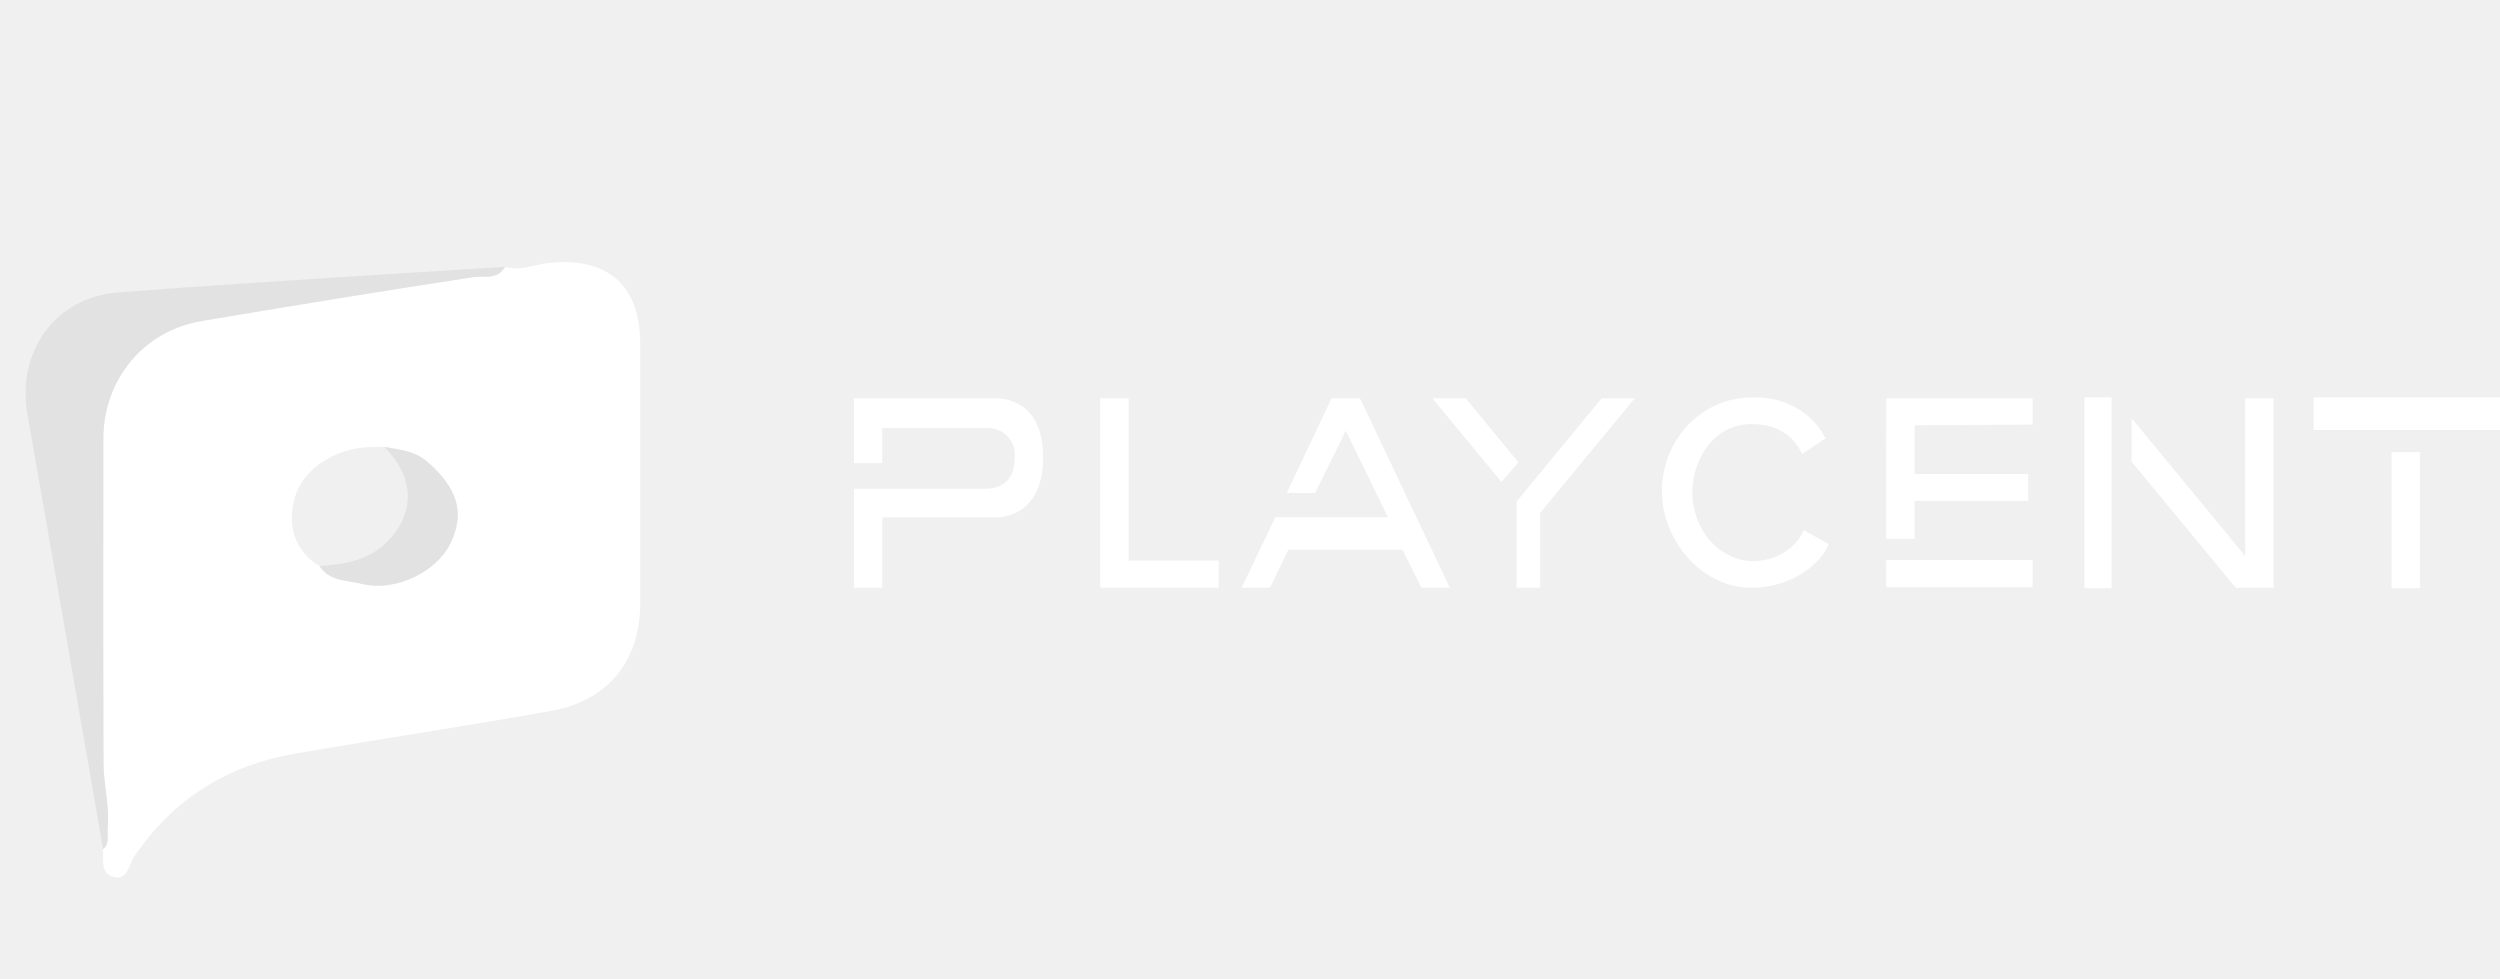
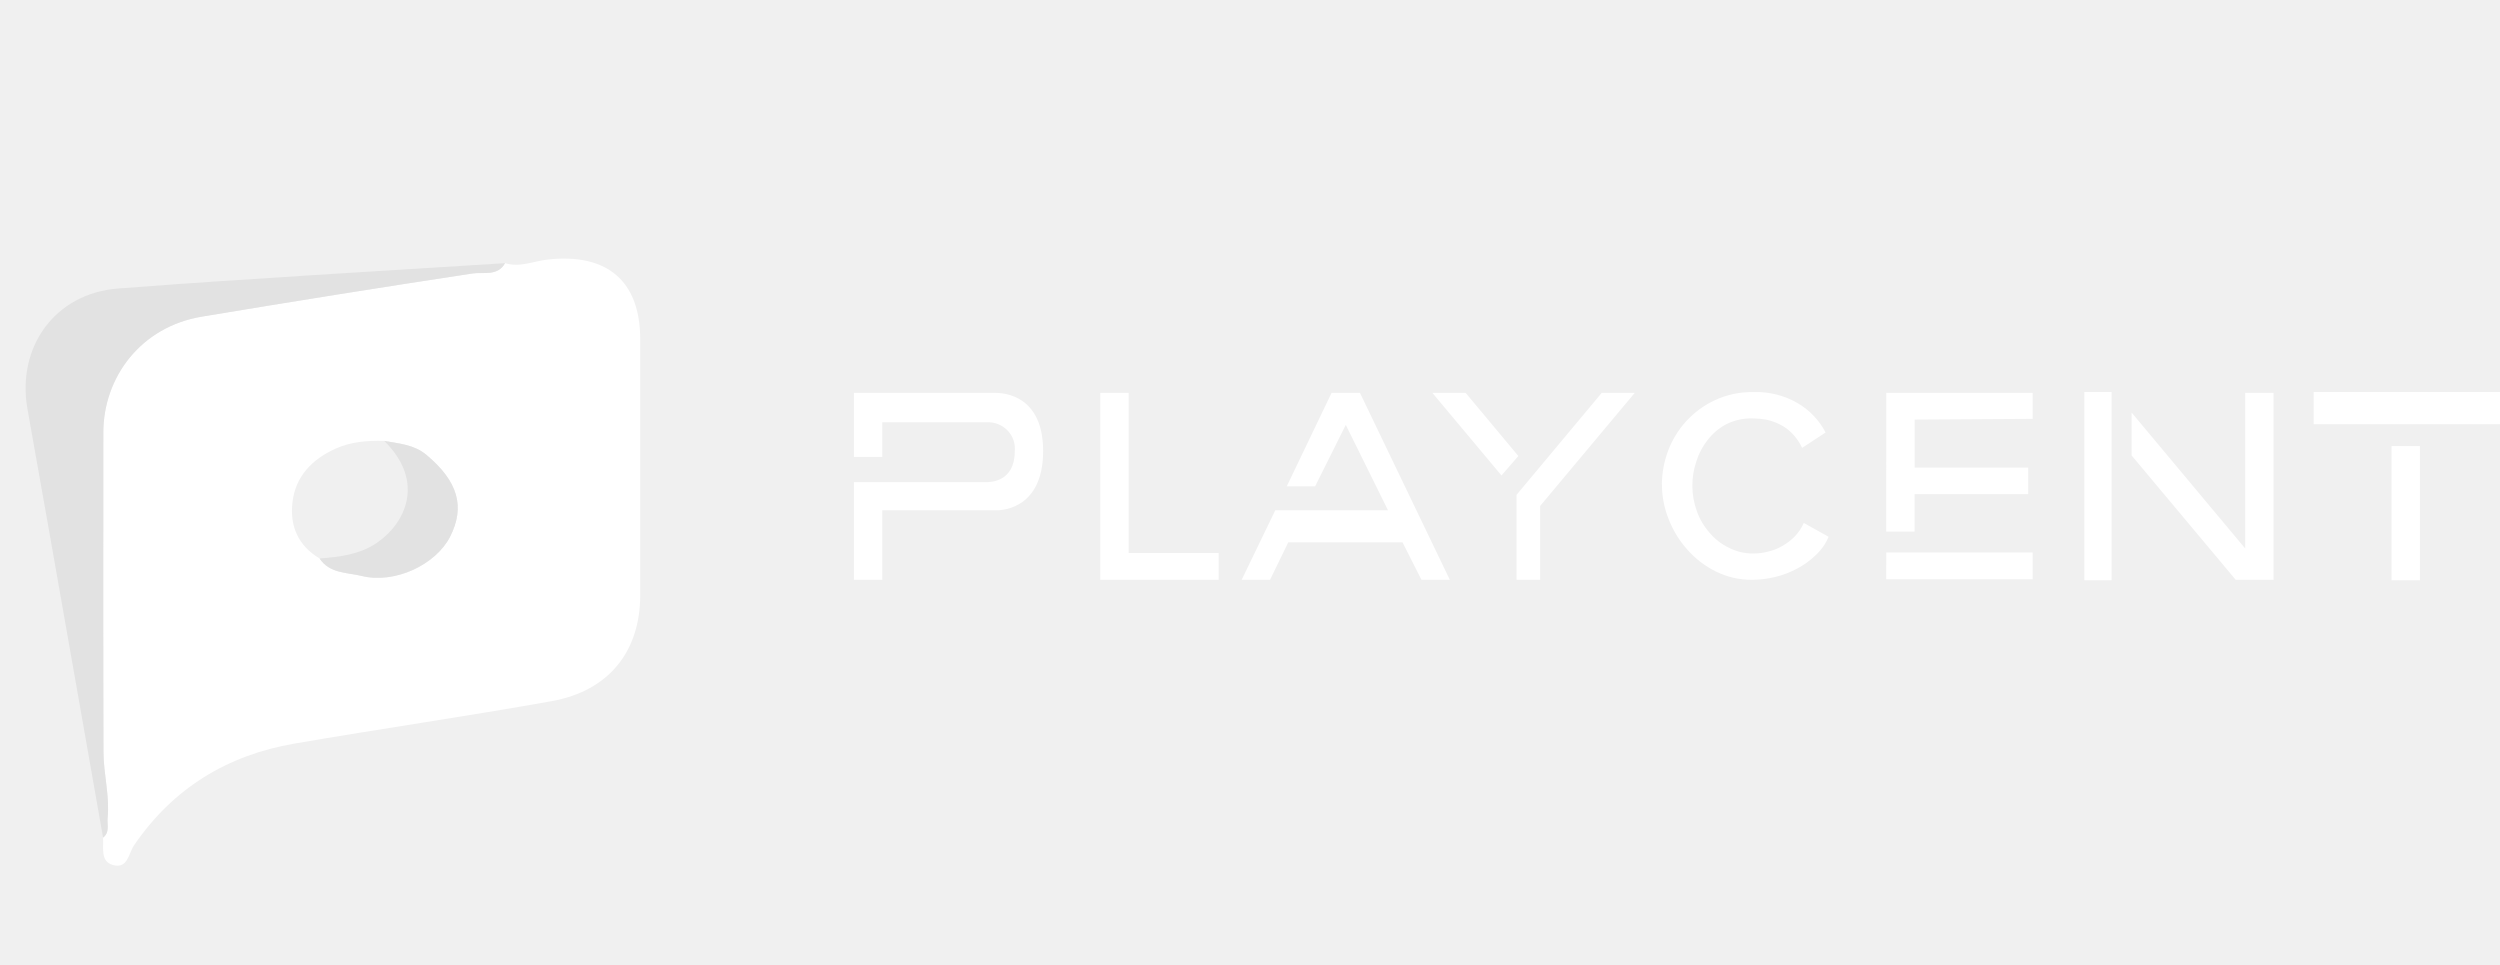
- <svg xmlns="http://www.w3.org/2000/svg" width="1278" height="500" viewBox="0 0 1278 500" fill="none">
-   <g clip-path="url(#clip0)">
-     <path d="M1079.45 203.139H1065.52V300.672H1079.45V203.139Z" fill="white" />
-     <path fill-rule="evenodd" clip-rule="evenodd" d="M1089.69 236.029V213.801L1147.73 284.21V203.585H1162.24V300.449H1142.89L1089.69 236.029ZM964.248 286.271H1039.1V300.172H964.231L964.248 286.271ZM964.248 203.585H1039.1V217.053L978.76 217.424V242.304H1036.8V256.064H978.742V275.481H964.231L964.248 203.585ZM562.458 203.585H576.967V286.549H622.974V300.445H562.44L562.458 203.585ZM657.788 252.017L680.698 203.585H695.212L741.148 300.449H726.639L716.966 281.033H658.556L649.246 300.449H634.736L651.918 264.426H709.545L687.96 220.173L672.302 252.013L657.788 252.017ZM732.226 203.585H749.24L776.183 236.307L767.552 246.373L732.226 203.585ZM818.797 203.585H835.687L787.322 262.18V300.454H775.264V256.412L818.797 203.585ZM436.519 236.77H451.028V218.827H504.23C506.221 218.697 508.217 219.003 510.077 219.725C511.937 220.446 513.618 221.565 515 223.003C516.382 224.441 517.433 226.164 518.079 228.05C518.725 229.937 518.95 231.941 518.739 233.924C518.739 249.978 505.811 249.833 504.23 249.833H436.519V300.449H451.028V264.431H509.066C509.066 264.431 533.249 265.799 533.249 233.712C533.249 201.626 508.413 203.801 509.066 203.585H436.514L436.519 236.77Z" fill="white" />
-     <path d="M849.552 250.992C849.601 245.091 850.663 239.243 852.69 233.704C854.766 228.017 857.918 222.787 861.972 218.299C866.103 213.704 871.107 209.981 876.69 207.35C882.871 204.46 889.633 203.027 896.453 203.161C904.393 202.902 912.24 204.918 919.077 208.972C925.112 212.594 930.017 217.832 933.246 224.097L921.247 232.077C919.999 229.404 918.345 226.942 916.342 224.78C914.538 222.857 912.416 221.257 910.074 220.05C907.842 218.881 905.465 218.016 903.003 217.479C900.665 217.064 898.301 216.839 895.932 216.805C891.305 216.684 886.717 217.704 882.575 219.775C878.843 221.752 875.586 224.521 873.031 227.888C870.396 231.226 868.408 235.03 867.17 239.103C864.356 247.493 864.453 256.592 867.444 264.92C868.892 269.043 871.113 272.849 873.986 276.135C876.687 279.361 880.03 281.985 883.802 283.84C887.675 285.851 891.98 286.871 896.338 286.81C898.821 286.814 901.296 286.496 903.7 285.866C906.241 285.301 908.676 284.344 910.921 283.028C913.268 281.704 915.425 280.063 917.326 278.152C919.329 276.069 920.947 273.645 922.099 270.993L934.776 278.152C933.303 281.744 931.071 284.972 928.23 287.612C925.412 290.413 922.2 292.782 918.693 294.643C915.169 296.558 911.411 298.013 907.52 298.969C903.682 299.919 899.748 300.417 895.795 300.455C889.315 300.517 882.915 299.034 877.123 296.128C871.57 293.336 866.615 289.481 862.538 284.78C858.436 280.125 855.203 274.767 852.995 268.963C850.727 263.244 849.57 257.143 849.587 250.988L849.552 250.992ZM1278 203.147H1182.73V219.815H1278V203.147ZM1237.08 231.146H1222.56V300.672H1237.08V231.146Z" fill="white" />
-     <path d="M258.185 136.357C265.733 138.765 272.794 135.302 280.045 134.491C310.48 131.082 327.281 145.691 327.281 175.883C327.281 220.035 327.281 264.186 327.281 308.338C327.281 337.556 311.238 358.009 282.074 363.311C238.328 371.238 194.338 377.677 150.565 385.306C115.991 391.339 88.315 408.626 68.538 438.007C65.725 442.173 65.346 450.37 57.825 448.26C51.089 446.394 53.091 439.305 52.658 434.03C56.229 431.243 54.633 427.294 54.984 423.777C56.121 412.333 52.928 401.16 52.874 389.824C52.685 334.607 52.793 279.418 52.793 224.201C52.793 195.28 72.136 169.282 103.194 164.06C149.267 156.269 195.393 148.802 241.601 141.687C246.958 140.875 254.425 143.31 258.185 136.357ZM196.422 228.475C187.9 228.232 179.459 228.881 171.613 232.452C159.52 237.971 150.998 246.845 149.483 260.453C148.131 272.654 152.432 282.799 163.389 289.401C168.475 297.273 177.457 296.597 184.897 298.464C201.751 302.711 222.745 292.701 230.076 278.146C237.922 262.536 234.08 249.361 217.983 235.726C211.68 230.369 203.942 229.855 196.422 228.475Z" fill="white" />
-     <path d="M258.185 136.357C254.425 143.31 246.931 140.875 241.574 141.714C195.394 148.829 149.267 156.296 103.167 164.088C72.164 169.309 52.82 195.308 52.82 224.228C52.82 279.445 52.712 334.634 52.901 389.851C52.928 401.187 56.148 412.36 55.012 423.804C54.66 427.321 56.256 431.27 52.685 434.057C43.135 379.084 33.612 324.111 24.062 269.164C20.735 250.01 17.299 230.856 13.998 211.702C8.506 179.779 28.147 152.022 60.287 149.506C126.19 144.365 192.228 140.659 258.185 136.357Z" fill="#E2E2E2" />
-     <path d="M163.389 289.401C173.669 288.562 183.896 287.372 192.715 281.257C207.081 271.302 217.686 249.713 196.422 228.476C203.942 229.855 211.68 230.369 217.983 235.699C234.08 249.361 237.922 262.536 230.076 278.119C222.745 292.674 201.751 302.684 184.897 298.437C177.484 296.597 168.475 297.273 163.389 289.401Z" fill="#E2E2E2" />
+ <svg xmlns="http://www.w3.org/2000/svg" width="228" height="88" viewBox="0 0 228 88" fill="none">
+   <g clip-path="url(#clip0_2038_11632)">
+     <path d="M192.578 35.752H190.093V52.918H192.578V35.752Z" fill="white" />
+     <path fill-rule="evenodd" clip-rule="evenodd" d="M194.405 41.54V37.628L204.76 50.02V35.83H207.348V52.878H203.896L194.405 41.54ZM172.026 50.383H185.38V52.829H172.023L172.026 50.383ZM172.026 35.83H185.38V38.2L174.615 38.266V42.645H184.969V45.066H174.611V48.484H172.023L172.026 35.83ZM100.345 35.83H102.933V50.432H111.141V52.877H100.342L100.345 35.83ZM117.352 44.354L121.439 35.83H124.029L132.224 52.878H129.635L127.91 49.461H117.489L115.828 52.878H113.24L116.305 46.538H126.586L122.735 38.75L119.941 44.353L117.352 44.354ZM130.632 35.83H133.667L138.474 41.589L136.934 43.361L130.632 35.83ZM146.077 35.83H149.09L140.461 46.143V52.879H138.31V45.128L146.077 35.83ZM77.877 41.671H80.465V38.513H89.957C90.312 38.49 90.668 38.544 91 38.671C91.332 38.798 91.632 38.995 91.878 39.248C92.125 39.501 92.312 39.804 92.427 40.136C92.543 40.468 92.583 40.821 92.545 41.17C92.545 43.995 90.239 43.97 89.957 43.97H77.877V52.878H80.465V46.539H90.82C90.82 46.539 95.134 46.78 95.134 41.132C95.134 35.485 90.703 35.868 90.82 35.83H77.876L77.877 41.671Z" fill="white" />
+     <path d="M151.563 44.174C151.572 43.136 151.762 42.106 152.123 41.131C152.494 40.13 153.056 39.21 153.779 38.42C154.516 37.611 155.409 36.956 156.405 36.493C157.508 35.984 158.714 35.732 159.931 35.756C161.347 35.71 162.747 36.065 163.967 36.779C165.044 37.416 165.919 38.338 166.495 39.441L164.354 40.845C164.131 40.375 163.836 39.941 163.479 39.561C163.157 39.222 162.779 38.941 162.361 38.728C161.963 38.523 161.539 38.37 161.099 38.276C160.682 38.203 160.26 38.163 159.838 38.157C159.012 38.136 158.194 38.315 157.455 38.68C156.789 39.028 156.208 39.515 155.752 40.108C155.282 40.695 154.927 41.365 154.707 42.082C154.205 43.558 154.222 45.16 154.755 46.625C155.014 47.351 155.41 48.021 155.923 48.599C156.404 49.167 157.001 49.629 157.674 49.955C158.365 50.309 159.133 50.489 159.91 50.478C160.353 50.479 160.795 50.423 161.224 50.312C161.677 50.212 162.111 50.044 162.512 49.812C162.931 49.579 163.315 49.291 163.655 48.954C164.012 48.588 164.301 48.161 164.506 47.694L166.768 48.954C166.505 49.587 166.107 50.155 165.6 50.619C165.097 51.112 164.524 51.529 163.898 51.857C163.27 52.194 162.599 52.45 161.905 52.618C161.22 52.785 160.519 52.873 159.813 52.88C158.657 52.891 157.516 52.63 156.482 52.118C155.492 51.627 154.608 50.948 153.88 50.121C153.148 49.301 152.572 48.358 152.178 47.337C151.773 46.331 151.567 45.257 151.57 44.173L151.563 44.174ZM228 35.753H211.004V38.687H228V35.753ZM220.7 40.681H218.11V52.918H220.7V40.681Z" fill="white" />
+     <path d="M46.061 23.998C47.408 24.422 48.668 23.812 49.961 23.669C55.391 23.07 58.388 25.641 58.388 30.954C58.388 38.725 58.388 46.496 58.388 54.267C58.388 59.409 55.526 63.009 50.323 63.942C42.519 65.337 34.671 66.47 26.861 67.813C20.693 68.875 15.756 71.917 12.228 77.088C11.726 77.822 11.658 79.264 10.316 78.893C9.115 78.564 9.472 77.317 9.395 76.388C10.032 75.898 9.747 75.203 9.81 74.584C10.012 72.57 9.443 70.603 9.433 68.608C9.399 58.89 9.419 49.177 9.419 39.458C9.419 34.368 12.87 29.793 18.41 28.874C26.63 27.502 34.859 26.188 43.103 24.936C44.058 24.793 45.391 25.222 46.061 23.998ZM35.043 40.211C33.522 40.168 32.016 40.282 30.617 40.911C28.459 41.882 26.939 43.444 26.669 45.839C26.427 47.986 27.195 49.772 29.149 50.934C30.057 52.319 31.659 52.2 32.986 52.529C35.993 53.276 39.739 51.514 41.047 48.953C42.446 46.205 41.761 43.887 38.889 41.487C37.765 40.544 36.384 40.454 35.043 40.211Z" fill="white" />
+     <path d="M46.062 23.998C45.391 25.222 44.054 24.793 43.098 24.941C34.859 26.193 26.63 27.507 18.406 28.879C12.875 29.798 9.424 34.373 9.424 39.463C9.424 49.181 9.404 58.895 9.438 68.613C9.443 70.608 10.017 72.575 9.815 74.589C9.752 75.208 10.037 75.903 9.4 76.393C7.696 66.718 5.997 57.043 4.293 47.372C3.699 44.001 3.086 40.63 2.498 37.259C1.518 31.64 5.022 26.755 10.756 26.312C22.513 25.407 34.294 24.755 46.062 23.998Z" fill="#E2E2E2" />
+     <path d="M29.149 50.934C30.983 50.786 32.808 50.577 34.381 49.5C36.944 47.748 38.836 43.949 35.043 40.211C36.384 40.454 37.765 40.544 38.889 41.482C41.761 43.887 42.446 46.206 41.047 48.948C39.739 51.51 35.993 53.272 32.986 52.524C31.664 52.2 30.057 52.319 29.149 50.934Z" fill="#E2E2E2" />
  </g>
  <defs>
-     <clipPath id="clip0">
-       <rect width="1278" height="500" fill="white" />
+     <clipPath id="clip0_2038_11632">
+       <rect width="228" height="88" fill="white" />
    </clipPath>
  </defs>
</svg>
